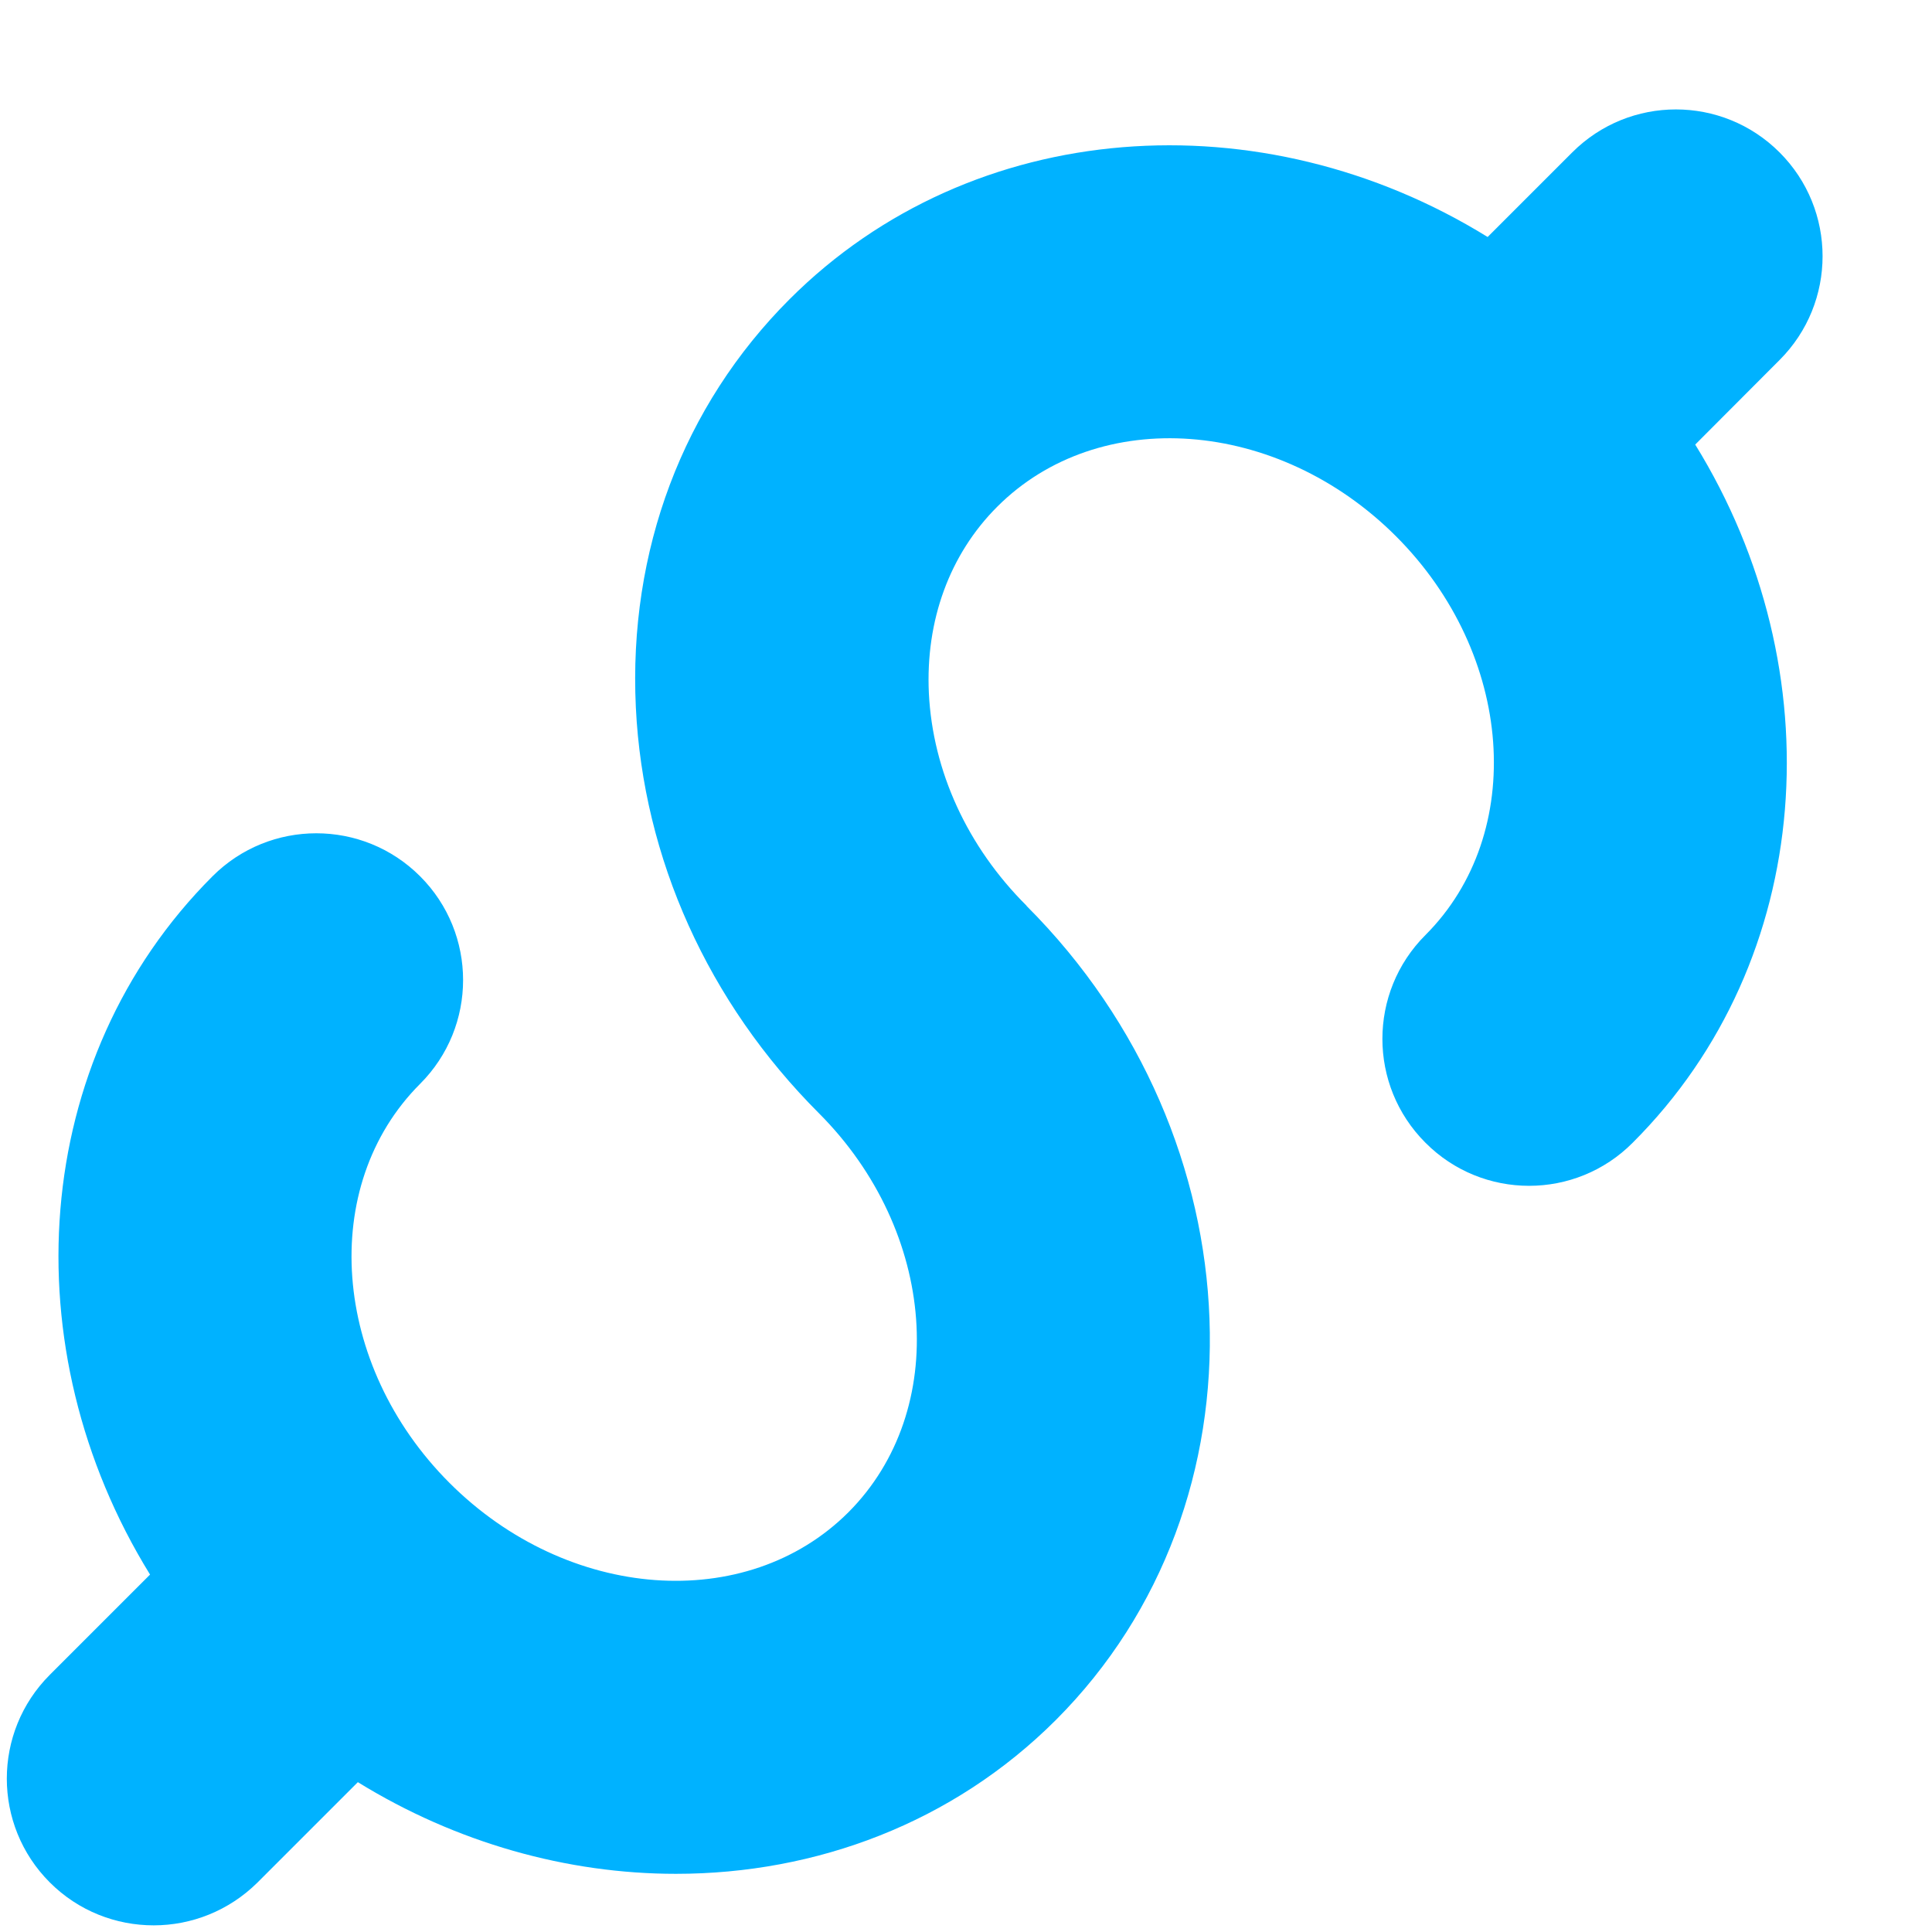
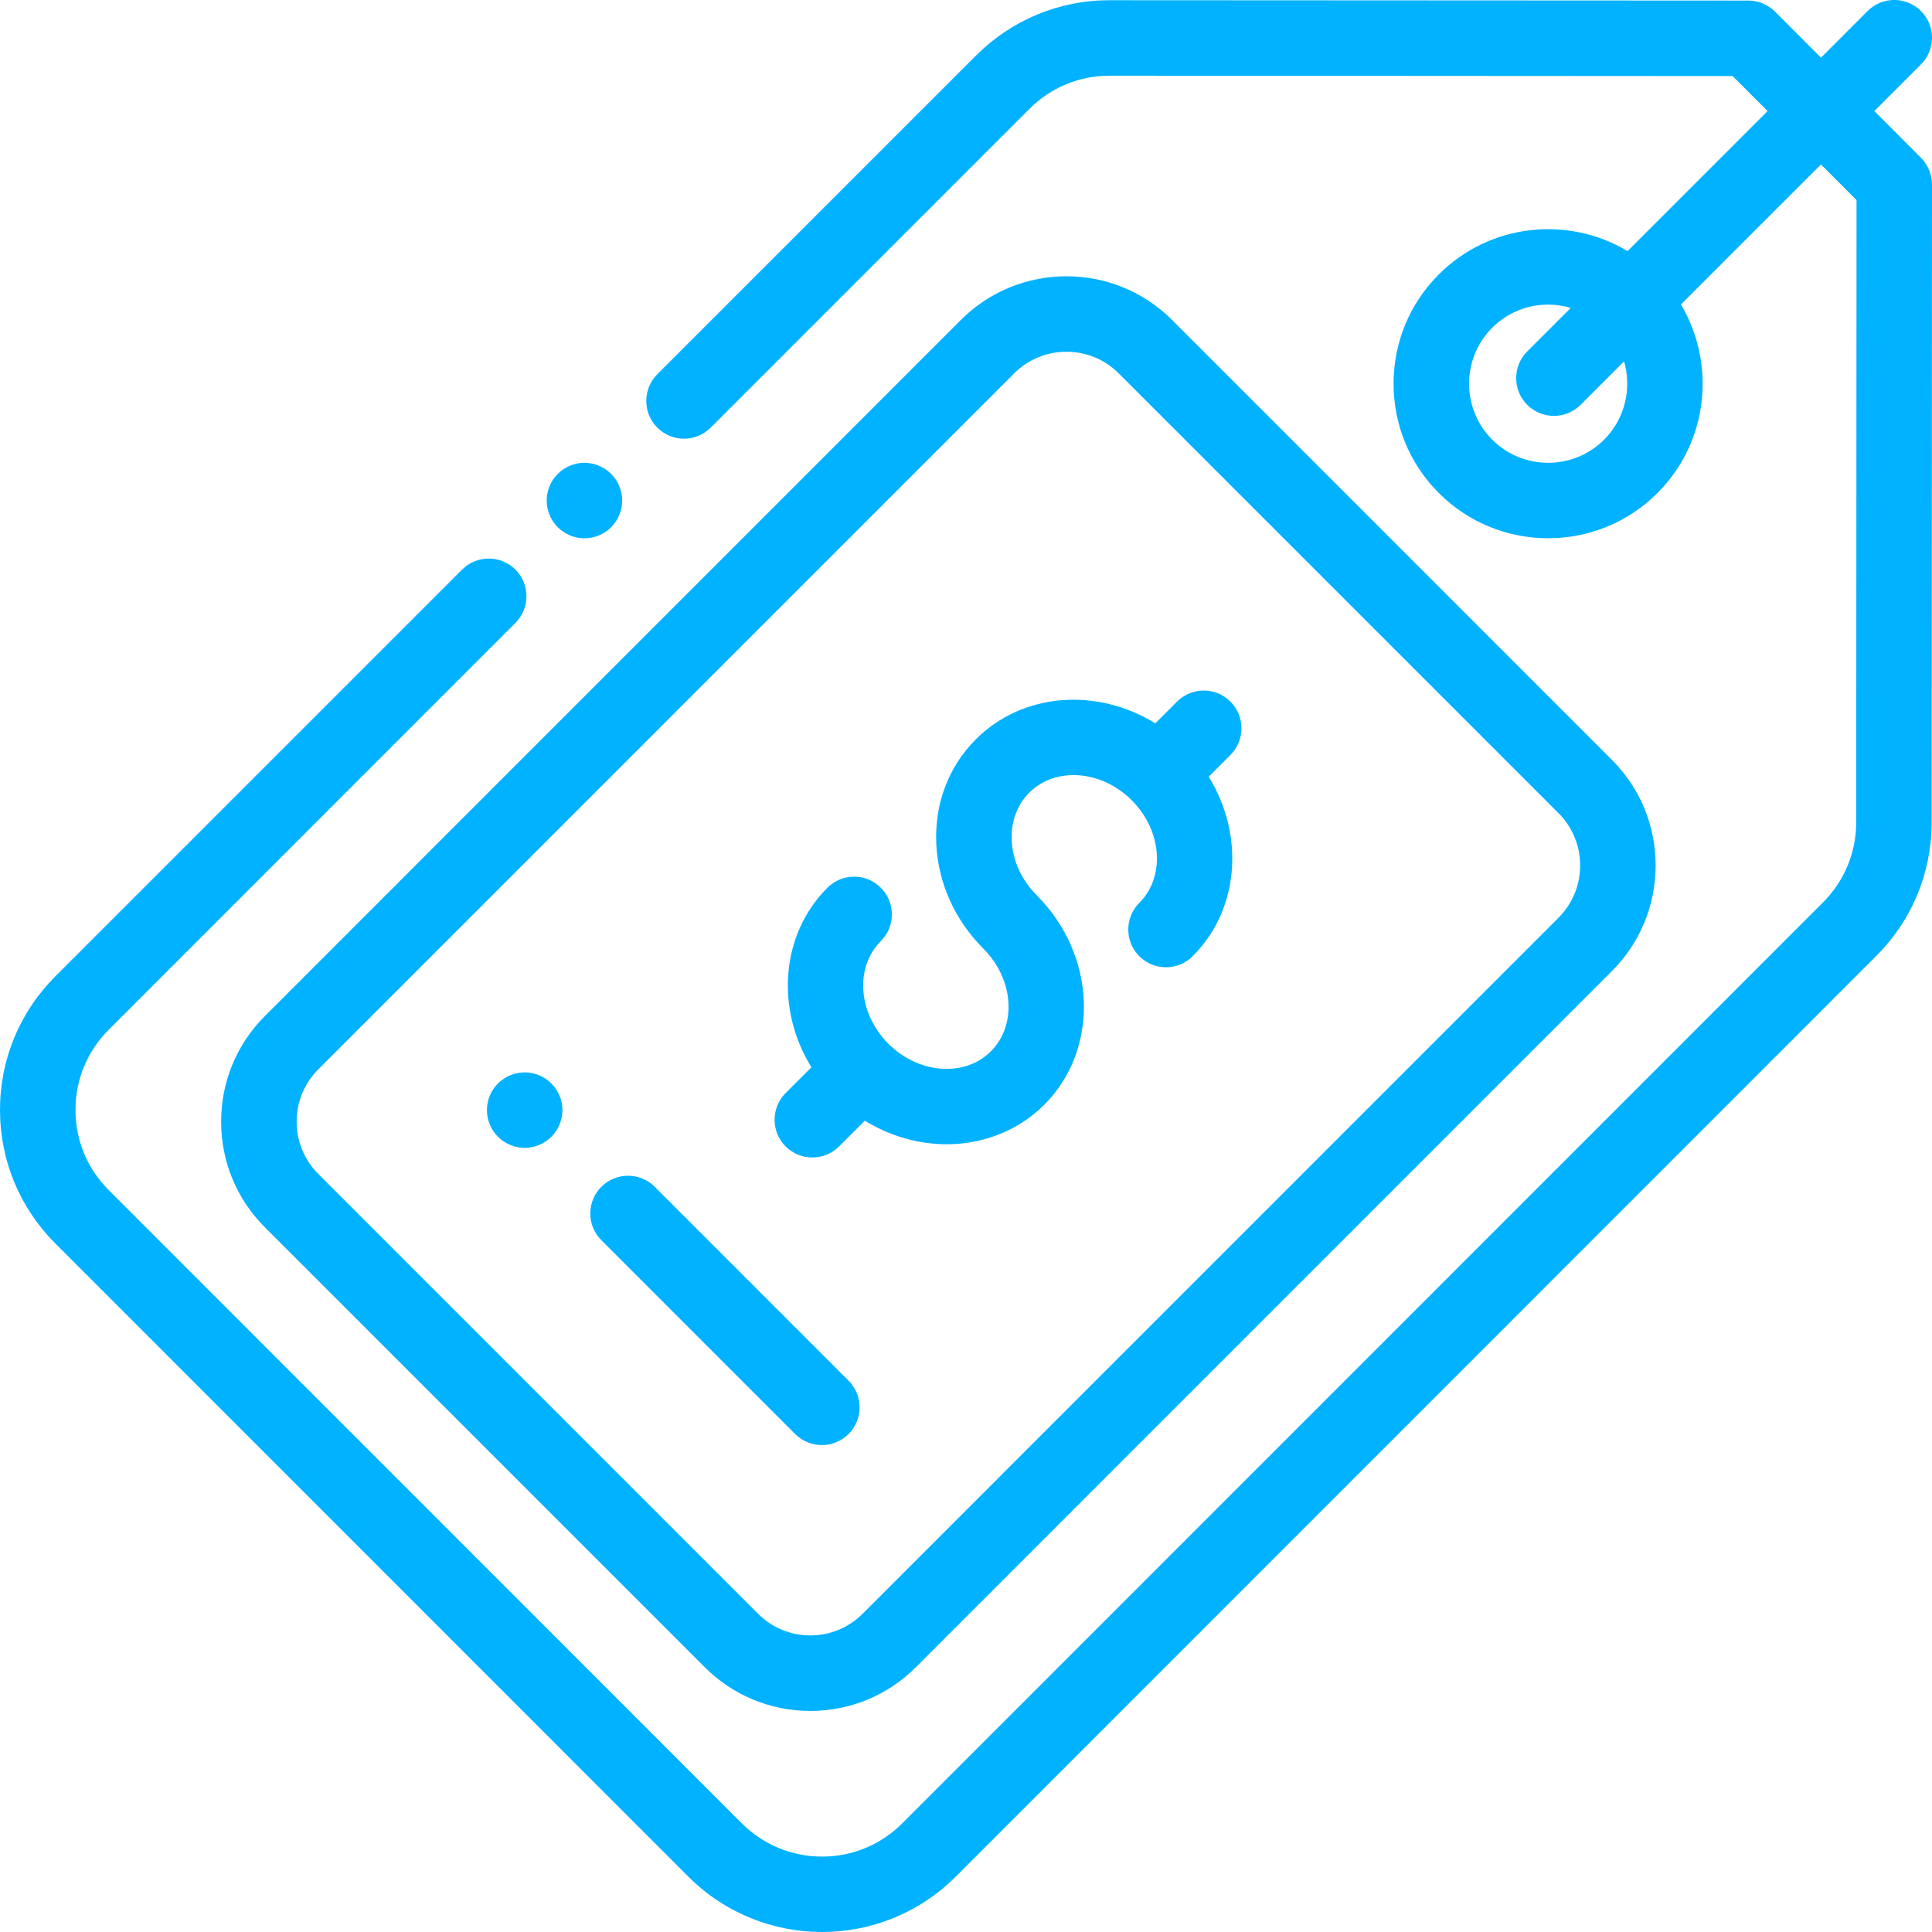
- <svg xmlns="http://www.w3.org/2000/svg" width="9" height="9" viewBox="0 0 9 9" fill="none">
-   <path d="M8.29 1.677C8.557 1.41 8.557 0.977 8.29 0.71C8.023 0.443 7.591 0.443 7.324 0.71L6.93 1.104C5.879 0.454 4.53 0.542 3.678 1.394C3.181 1.891 2.927 2.566 2.962 3.295C2.996 3.999 3.299 4.67 3.815 5.186C3.815 5.186 3.815 5.186 3.815 5.186C4.365 5.737 4.426 6.57 3.952 7.045C3.477 7.519 2.644 7.458 2.094 6.908C1.544 6.358 1.482 5.524 1.957 5.049C2.224 4.782 2.224 4.349 1.957 4.082C1.69 3.815 1.257 3.815 0.99 4.082C0.137 4.935 0.05 6.284 0.699 7.335L0.232 7.802C-0.035 8.069 -0.035 8.502 0.232 8.769C0.366 8.903 0.541 8.969 0.716 8.969C0.891 8.969 1.066 8.902 1.2 8.769L1.667 8.302C2.126 8.585 2.642 8.729 3.149 8.729C3.801 8.729 4.439 8.492 4.919 8.012C5.926 7.004 5.865 5.303 4.782 4.22C4.782 4.22 4.782 4.22 4.782 4.219C4.506 3.944 4.345 3.592 4.327 3.229C4.311 2.89 4.424 2.582 4.645 2.361C5.119 1.886 5.953 1.948 6.503 2.498C6.503 2.498 6.503 2.498 6.503 2.498C6.503 2.498 6.503 2.498 6.503 2.498C7.053 3.048 7.114 3.882 6.64 4.356C6.373 4.623 6.373 5.056 6.64 5.323C6.773 5.457 6.948 5.524 7.123 5.524C7.298 5.524 7.473 5.457 7.606 5.323C8.459 4.471 8.546 3.122 7.897 2.071L8.29 1.677Z" fill="#00B2FF" />
+ <svg xmlns="http://www.w3.org/2000/svg" width="35" height="35" viewBox="0 0 35 35" fill="none">
+   <path d="M11.071 8.585C10.944 8.458 10.767 8.384 10.587 8.384C10.408 8.384 10.231 8.458 10.104 8.585C9.977 8.712 9.904 8.888 9.904 9.068C9.904 9.248 9.977 9.424 10.104 9.551C10.231 9.679 10.408 9.752 10.587 9.752C10.767 9.752 10.944 9.679 11.071 9.551C11.198 9.424 11.271 9.248 11.271 9.068C11.271 8.888 11.198 8.712 11.071 8.585Z" fill="#00B2FF" />
+   <path d="M34.8 2.859L33.955 2.012L34.8 1.167C35.067 0.9 35.067 0.467 34.8 0.2C34.533 -0.067 34.1 -0.067 33.833 0.2L32.989 1.045L32.156 0.211C32.028 0.083 31.854 0.01 31.672 0.01L20.102 0.004C20.102 0.004 20.101 0.004 20.1 0.004C19.187 0.004 18.328 0.36 17.682 1.006L11.908 6.78C11.641 7.047 11.641 7.48 11.908 7.747C12.175 8.014 12.608 8.014 12.875 7.747L18.649 1.973C19.036 1.585 19.552 1.371 20.1 1.371C20.101 1.371 20.101 1.371 20.102 1.371L31.388 1.378L32.022 2.012L29.485 4.549C28.41 3.904 26.992 4.045 26.066 4.971C25.537 5.5 25.246 6.203 25.246 6.951C25.246 7.699 25.537 8.403 26.066 8.932C26.612 9.478 27.329 9.751 28.046 9.751C28.763 9.751 29.48 9.478 30.026 8.932C30.951 8.007 31.092 6.592 30.451 5.516L32.988 2.979L33.633 3.625L33.627 14.898C33.626 15.446 33.413 15.961 33.025 16.349L16.344 33.033C15.956 33.42 15.44 33.634 14.892 33.634C14.344 33.634 13.828 33.42 13.44 33.033L1.969 21.559C1.581 21.172 1.367 20.656 1.367 20.107C1.367 19.559 1.581 19.043 1.969 18.655L9.337 11.285C9.604 11.018 9.604 10.585 9.337 10.319C9.07 10.052 8.638 10.052 8.371 10.319L1.002 17.688C0.356 18.334 0 19.194 0 20.107C0 21.021 0.356 21.88 1.002 22.526L12.473 34C13.14 34.666 14.016 35 14.892 35C15.768 35 16.644 34.666 17.311 34L33.992 17.316C34.637 16.67 34.993 15.812 34.994 14.899L35 3.342C35 3.161 34.928 2.987 34.8 2.859ZM29.06 7.965C28.789 8.235 28.429 8.384 28.046 8.384C27.663 8.384 27.304 8.235 27.033 7.965C26.474 7.406 26.474 6.496 27.033 5.937C27.312 5.658 27.679 5.518 28.046 5.518C28.184 5.518 28.323 5.538 28.456 5.578L27.667 6.367C27.4 6.634 27.4 7.067 27.667 7.334C27.801 7.467 27.976 7.534 28.151 7.534C28.326 7.534 28.5 7.467 28.634 7.334L29.421 6.547C29.563 7.034 29.443 7.582 29.06 7.965Z" fill="#00B2FF" />
+   <path d="M29.2 13.764L21.234 5.797C20.178 4.741 18.461 4.741 17.406 5.797L4.799 18.406C4.288 18.917 4.006 19.597 4.006 20.32C4.006 21.043 4.288 21.723 4.799 22.234L12.766 30.202C13.277 30.713 13.957 30.995 14.68 30.995C15.402 30.995 16.082 30.713 16.593 30.202L29.2 17.593C29.712 17.081 29.993 16.402 29.993 15.679C29.993 14.956 29.712 14.276 29.2 13.764ZM28.234 16.626L15.627 29.235C15.374 29.488 15.037 29.627 14.68 29.627C14.322 29.627 13.986 29.488 13.733 29.235L5.766 21.267C5.513 21.014 5.374 20.678 5.374 20.32C5.374 19.962 5.513 19.625 5.766 19.372L18.373 6.764C18.634 6.502 18.977 6.372 19.32 6.372C19.663 6.372 20.006 6.503 20.267 6.764L28.234 14.731C28.487 14.984 28.626 15.321 28.626 15.679C28.626 16.036 28.487 16.373 28.234 16.626Z" fill="#00B2FF" />
+   <path d="M22.29 13.677C22.557 13.41 22.557 12.977 22.29 12.71C22.023 12.443 21.591 12.443 21.324 12.71L20.93 13.104C19.879 12.454 18.53 12.541 17.678 13.394C17.181 13.891 16.927 14.566 16.962 15.295C16.996 15.998 17.299 16.67 17.815 17.186C17.815 17.186 17.815 17.186 17.815 17.186C18.365 17.736 18.426 18.57 17.952 19.045C17.477 19.519 16.643 19.458 16.093 18.908C15.543 18.358 15.482 17.524 15.957 17.049C16.224 16.782 16.224 16.349 15.957 16.082C15.69 15.815 15.257 15.815 14.99 16.082C14.137 16.935 14.05 18.284 14.7 19.335L14.232 19.802C13.966 20.069 13.966 20.502 14.232 20.769C14.366 20.902 14.541 20.969 14.716 20.969C14.891 20.969 15.066 20.902 15.2 20.769L15.667 20.302C16.126 20.585 16.642 20.729 17.149 20.729C17.801 20.729 18.439 20.491 18.919 20.012C19.926 19.004 19.865 17.303 18.782 16.22C18.782 16.22 18.782 16.22 18.782 16.219C18.506 15.944 18.345 15.592 18.328 15.229C18.311 14.89 18.424 14.582 18.645 14.361C19.119 13.886 19.953 13.948 20.503 14.498C20.503 14.498 20.503 14.498 20.503 14.498C20.503 14.498 20.503 14.498 20.503 14.498C21.053 15.048 21.114 15.882 20.64 16.356C20.373 16.623 20.373 17.056 20.64 17.323C20.773 17.457 20.948 17.523 21.123 17.523C21.298 17.523 21.473 17.457 21.606 17.323C22.459 16.471 22.546 15.122 21.897 14.071L22.29 13.677Z" fill="#00B2FF" />
+   <path d="M15.372 25.012L11.861 21.5C11.594 21.233 11.161 21.233 10.894 21.5C10.627 21.767 10.627 22.2 10.894 22.467L14.405 25.979C14.539 26.112 14.714 26.179 14.889 26.179C15.063 26.179 15.238 26.112 15.372 25.979C15.639 25.712 15.639 25.279 15.372 25.012Z" fill="#00B2FF" />
+   <path d="M9.988 19.627C9.861 19.5 9.685 19.427 9.505 19.427C9.325 19.427 9.149 19.5 9.022 19.627C8.894 19.754 8.821 19.93 8.821 20.111C8.821 20.291 8.894 20.467 9.022 20.594C9.149 20.721 9.325 20.795 9.505 20.795C9.685 20.795 9.861 20.721 9.988 20.594C10.116 20.466 10.189 20.291 10.189 20.111C10.189 19.93 10.116 19.755 9.988 19.627Z" fill="#00B2FF" />
</svg>
